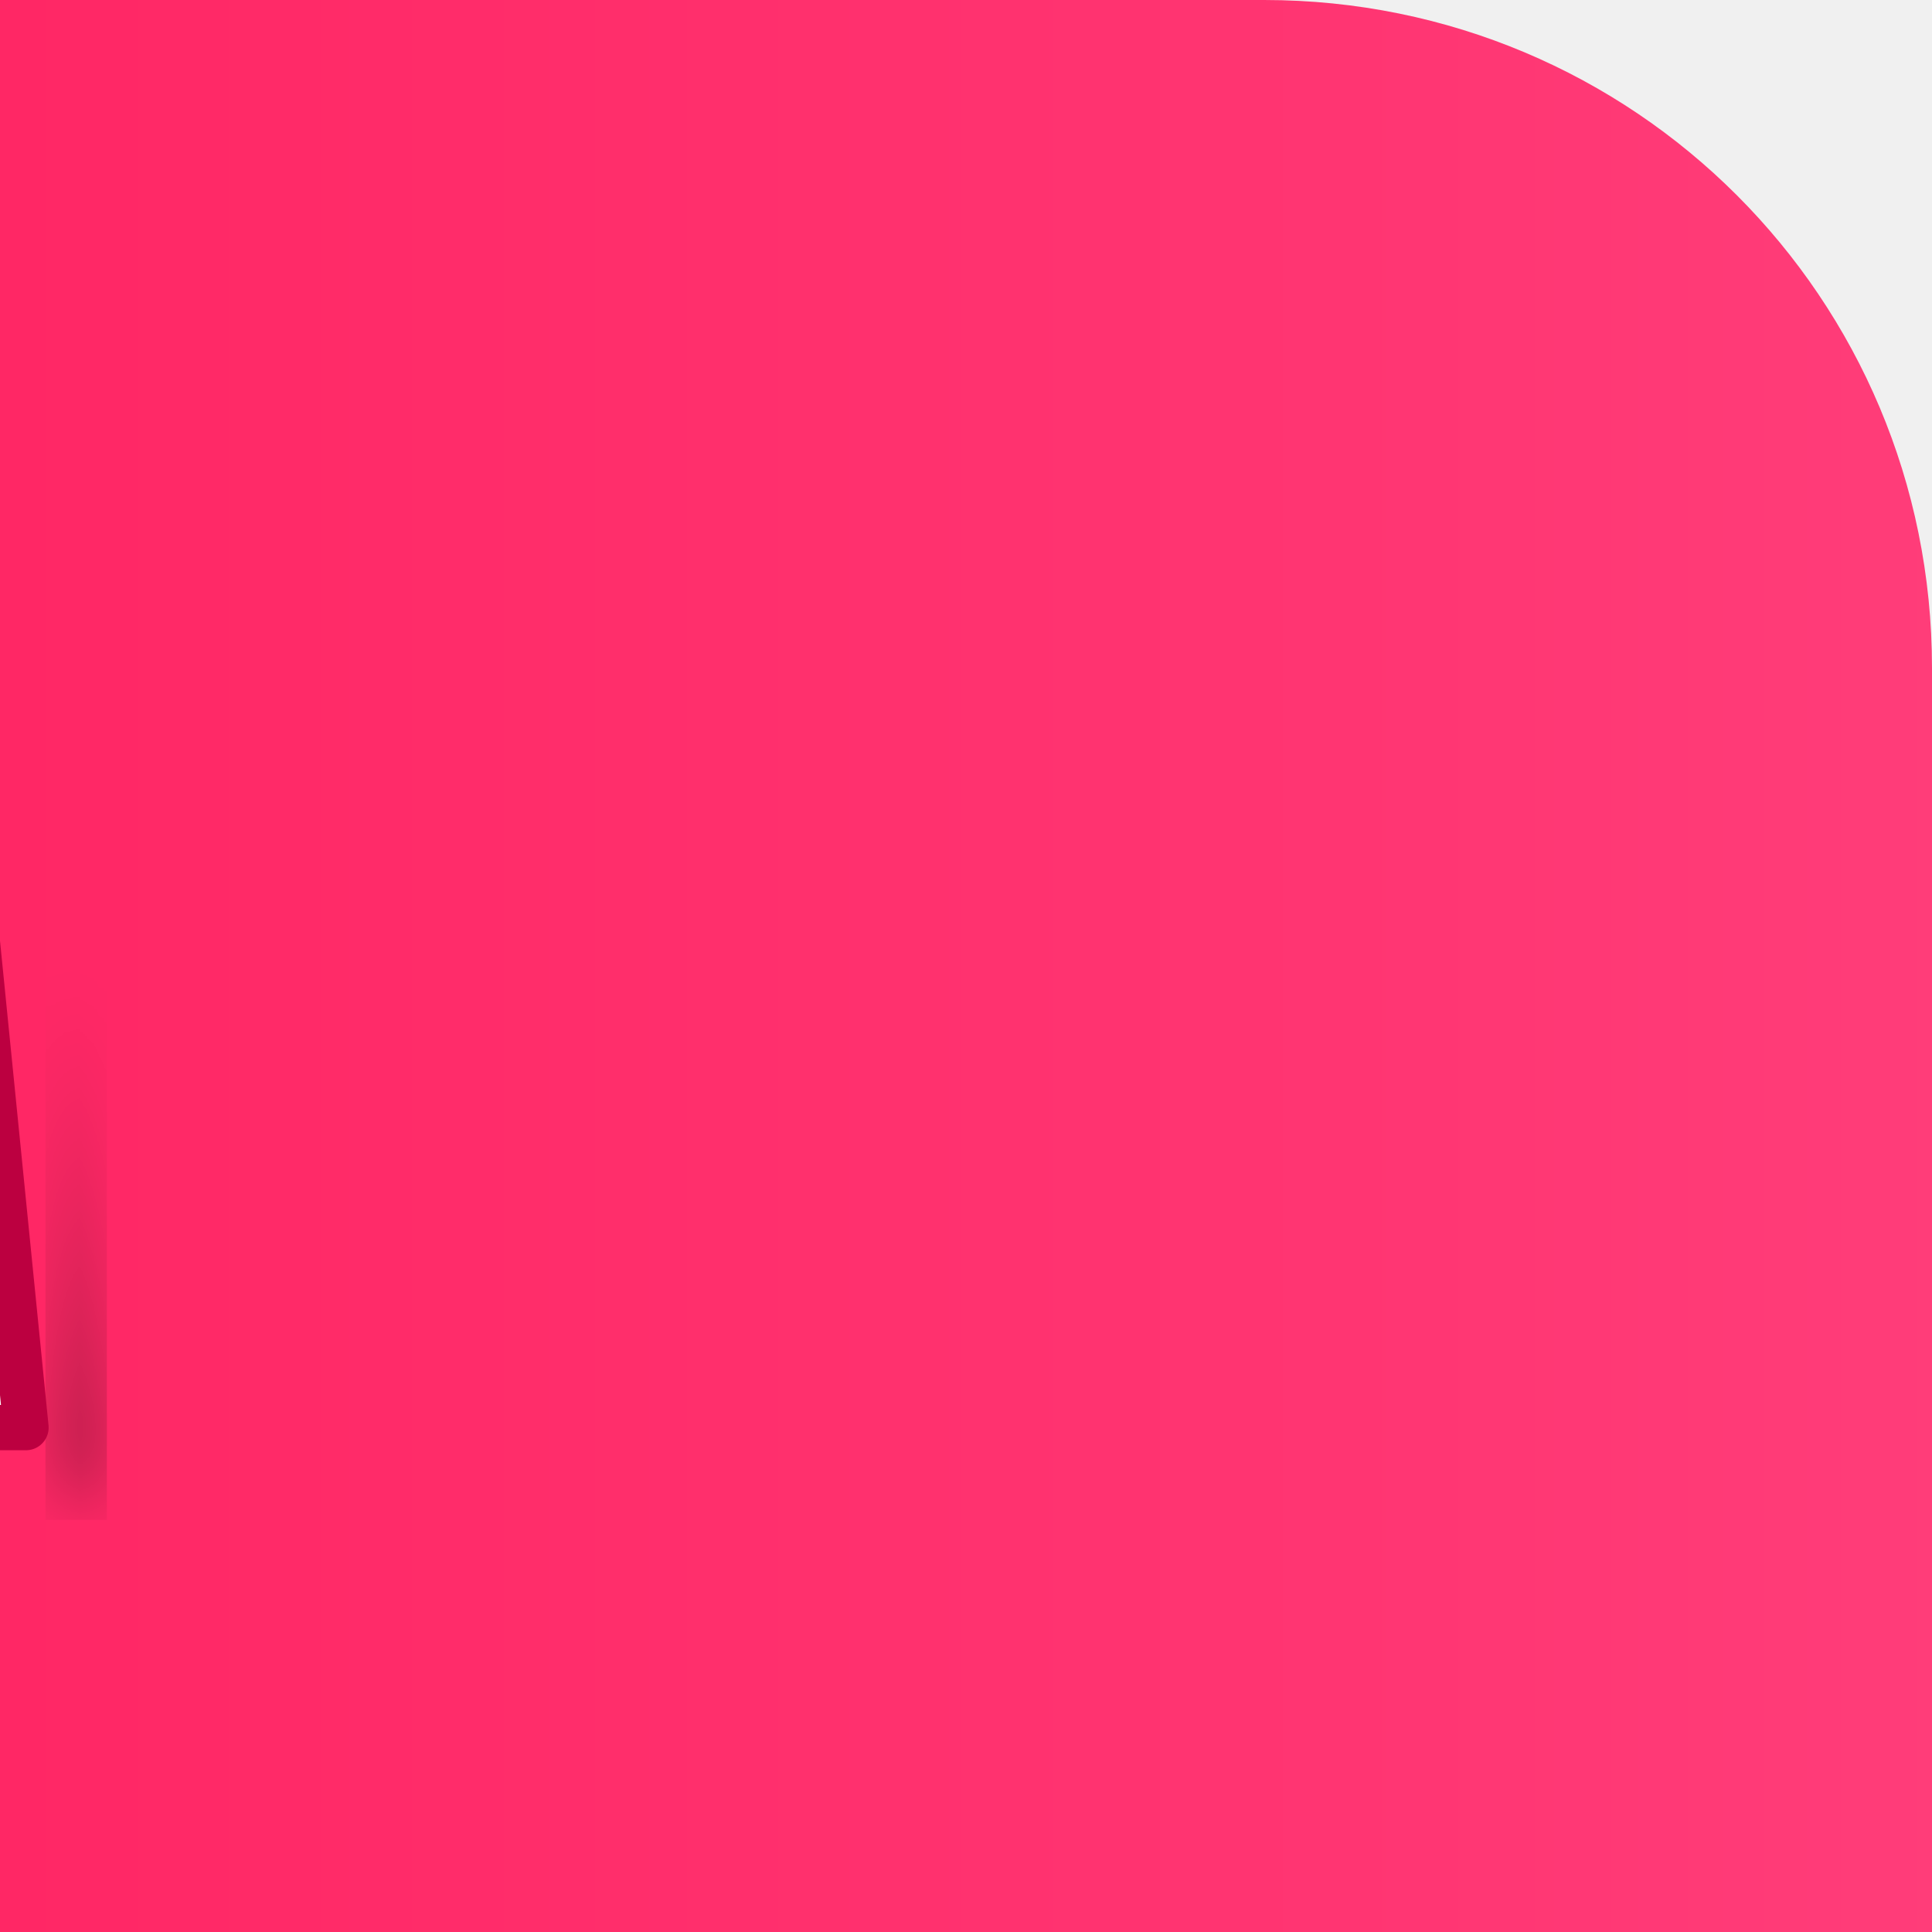
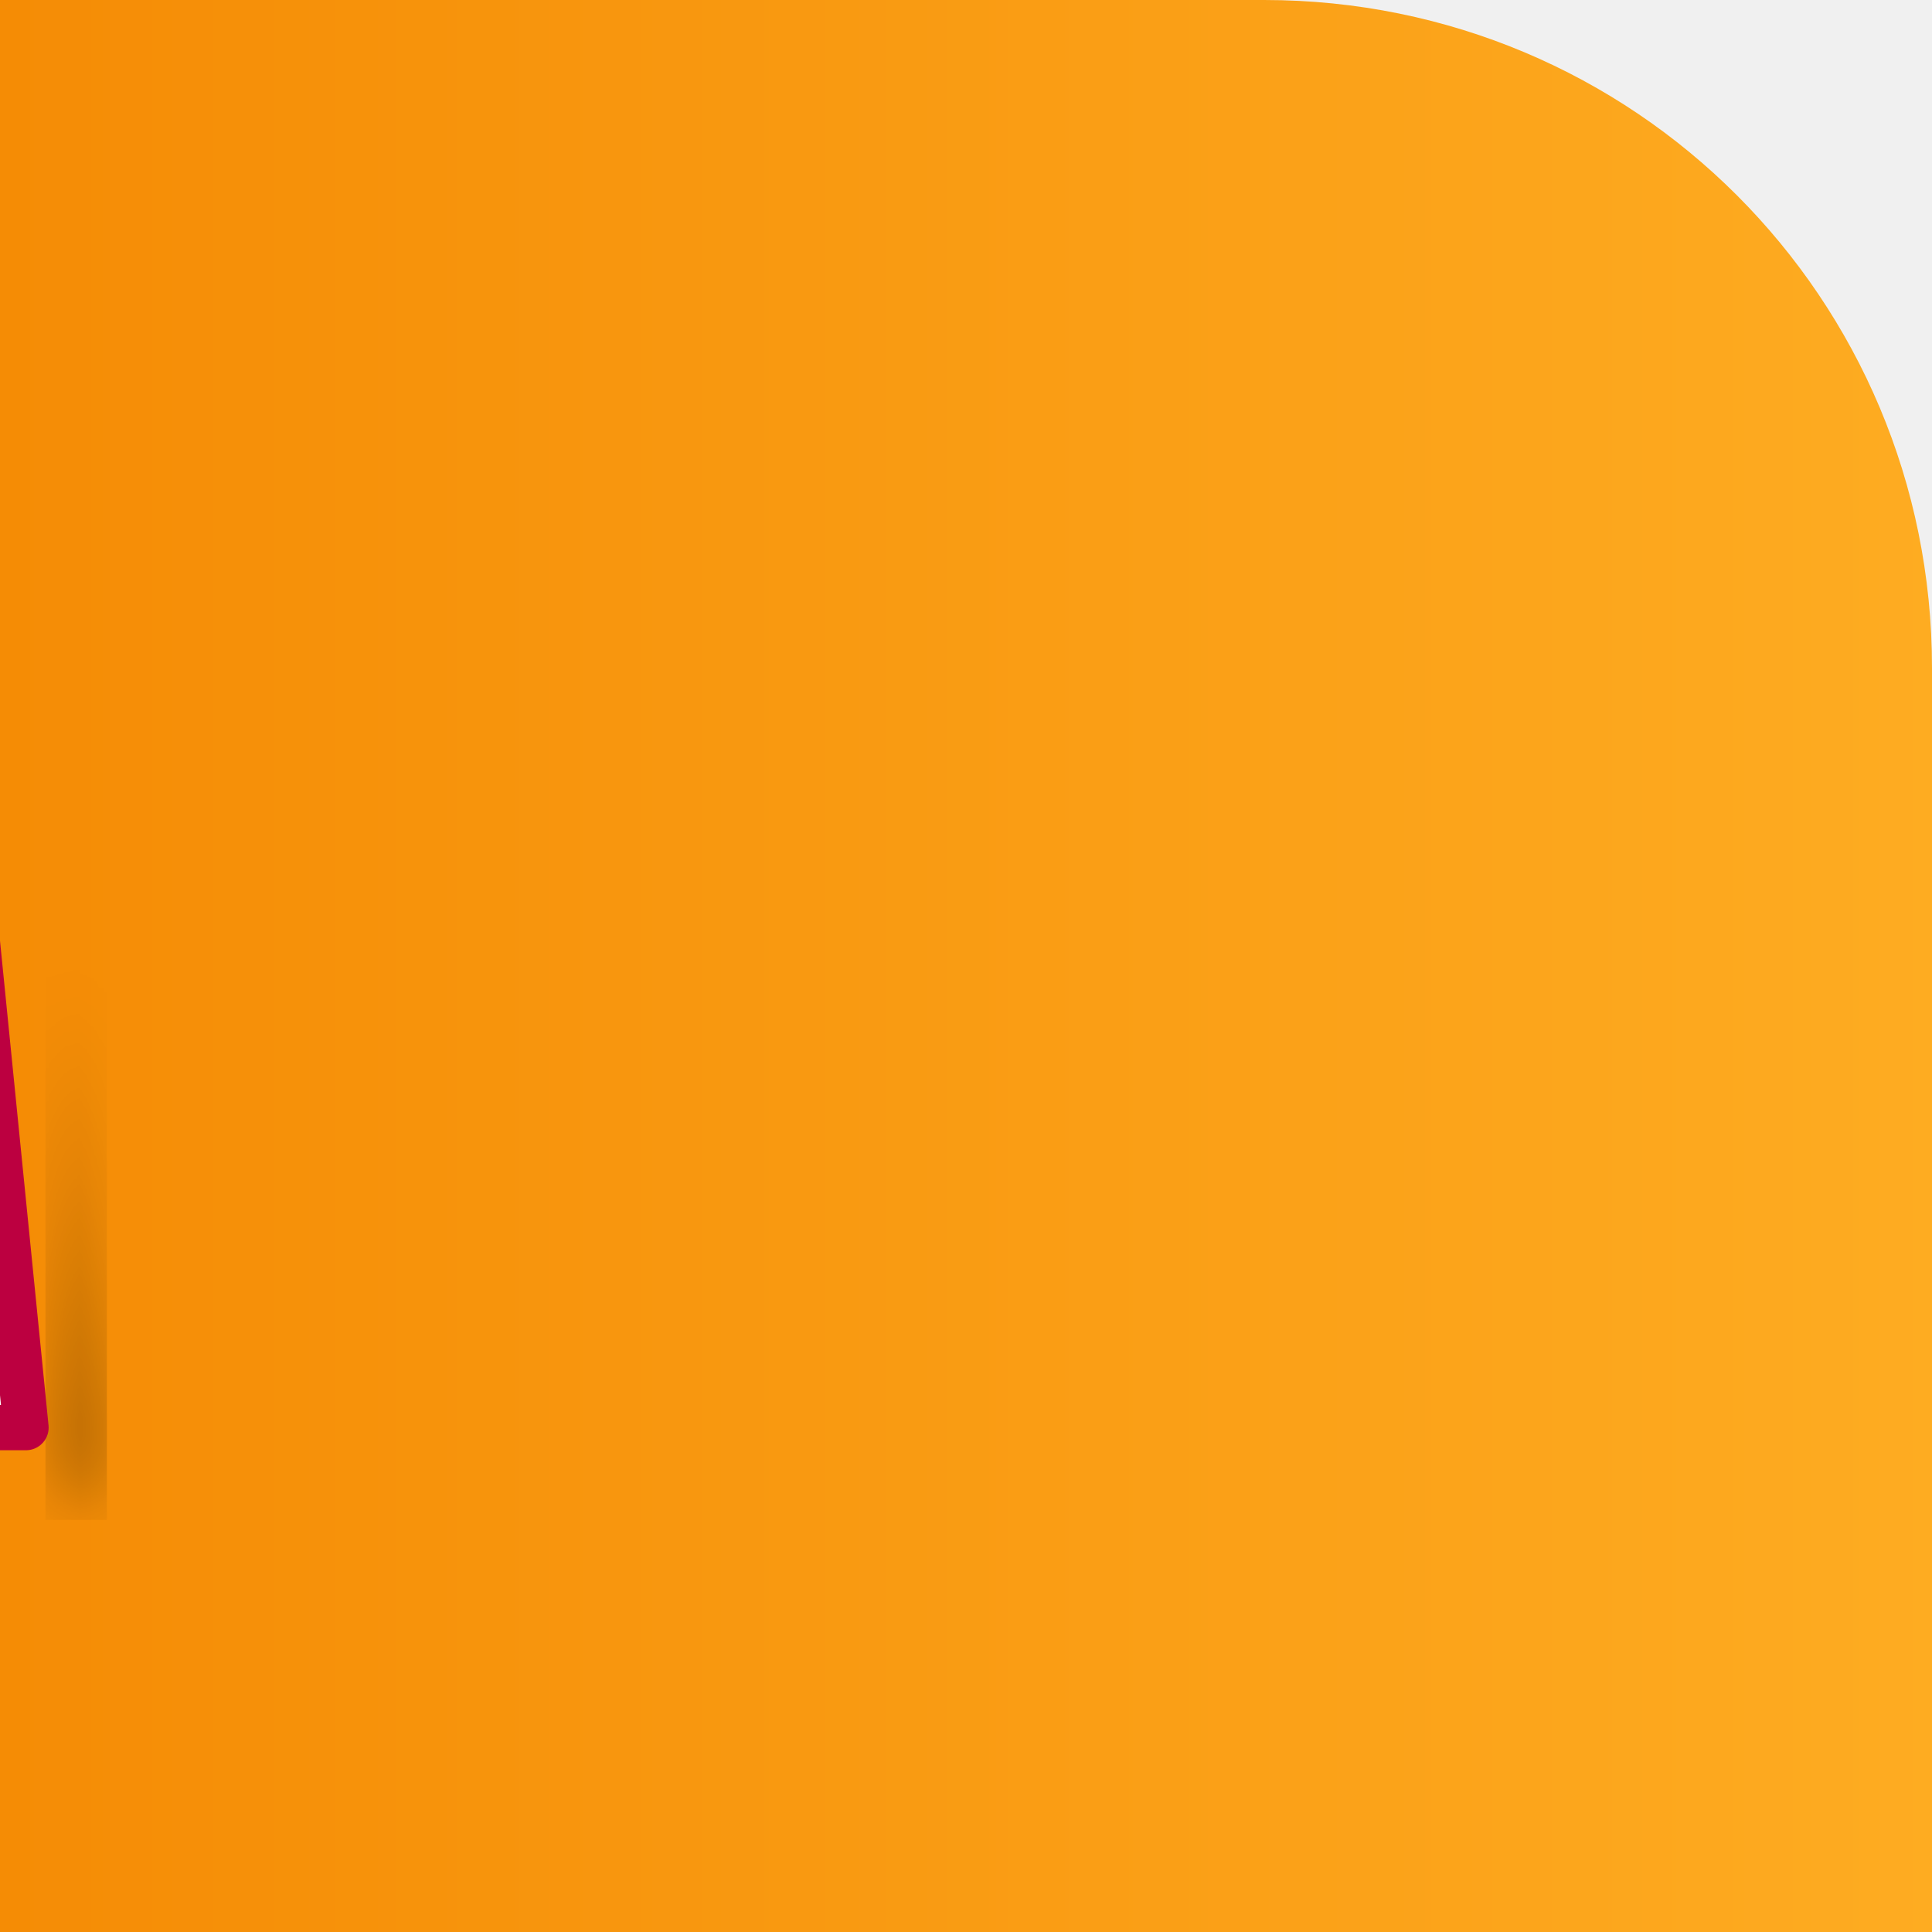
<svg xmlns="http://www.w3.org/2000/svg" xmlns:xlink="http://www.w3.org/1999/xlink" width="128px" height="128px" viewBox="0 0 128 128" version="1.1" id="SVGRoot">
  <defs id="defs3713">
    <linearGradient id="linearGradient925">
      <stop stop-color="#ff2765" offset="0" id="stop919" style="stop-color:#bc0040;stop-opacity:1" />
      <stop stop-color="#ff3370" offset="0.503" id="stop921" style="stop-color:#ff3572;stop-opacity:1" />
      <stop stop-color="#ff407c" offset="1" id="stop923" style="stop-color:#ff3576;stop-opacity:1" />
    </linearGradient>
    <linearGradient id="linearGradient915">
      <stop stop-color="#ff3370" offset="0" id="stop911" />
      <stop stop-color="#ff407c" offset="1" id="stop913" />
    </linearGradient>
    <linearGradient id="linearGradient4667">
      <stop id="stop4663" offset="0" style="stop-color:#037851;stop-opacity:1" />
      <stop id="stop4665" offset="1" style="stop-color:#1ad913;stop-opacity:1" />
    </linearGradient>
    <linearGradient id="linearGradient836">
      <stop style="stop-color:#037851;stop-opacity:1" offset="0" id="stop832" />
      <stop style="stop-color:#03f751;stop-opacity:0;" offset="1" id="stop834" />
    </linearGradient>
    <linearGradient id="main_gradient-4-2">
      <stop style="stop-color:#003cff;stop-opacity:1" offset="0" id="stop854" />
      <stop style="stop-color:#3565ff;stop-opacity:1" offset="1" id="stop856" />
    </linearGradient>
    <linearGradient xlink:href="#main_gradient-4-2" id="linearGradient860" x1="0" y1="70" x2="128.25" y2="70" gradientUnits="userSpaceOnUse" />
    <linearGradient xlink:href="#linearGradient836" id="linearGradient838" x1="29.935" y1="68.728" x2="122.88" y2="68.728" gradientUnits="userSpaceOnUse" gradientTransform="translate(0.7057266,16.65625)" />
    <linearGradient xlink:href="#linearGradient4667" id="linearGradient4661" gradientUnits="userSpaceOnUse" gradientTransform="translate(0.5963516,8.880207)" x1="29.935" y1="68.728" x2="120.63" y2="68.728" />
    <filter style="color-interpolation-filters:sRGB;" id="filter4911">
      <feFlood flood-opacity="0.42" flood-color="rgb(0,0,0)" result="flood" id="feFlood4901" />
      <feComposite in="flood" in2="SourceGraphic" operator="in" result="composite1" id="feComposite4903" />
      <feGaussianBlur in="composite1" stdDeviation="3" result="blur" id="feGaussianBlur4905" />
      <feOffset dx="3" dy="3" result="offset" id="feOffset4907" />
      <feComposite in="SourceGraphic" in2="offset" operator="over" result="composite2" id="feComposite4909" />
    </filter>
    <filter style="color-interpolation-filters:sRGB;" id="filter5115">
      <feFlood flood-opacity="0.498" flood-color="rgb(0,0,0)" result="flood" id="feFlood5105" />
      <feComposite in="flood" in2="SourceGraphic" operator="out" result="composite1" id="feComposite5107" />
      <feGaussianBlur in="composite1" stdDeviation="3" result="blur" id="feGaussianBlur5109" />
      <feOffset dx="3" dy="3" result="offset" id="feOffset5111" />
      <feComposite in="offset" in2="SourceGraphic" operator="atop" result="composite2" id="feComposite5113" />
    </filter>
    <filter style="color-interpolation-filters:sRGB;" id="filter5487">
      <feFlood flood-opacity="0.498" flood-color="rgb(0,0,0)" result="flood" id="feFlood5477" />
      <feComposite in="flood" in2="SourceGraphic" operator="in" result="composite1" id="feComposite5479" />
      <feGaussianBlur in="composite1" stdDeviation="2.425" result="blur" id="feGaussianBlur5481" />
      <feOffset dx="3" dy="3" result="offset" id="feOffset5483" />
      <feComposite in="SourceGraphic" in2="offset" operator="over" result="composite2" id="feComposite5485" />
    </filter>
    <linearGradient id="linearGradient875">
      <stop id="stop869" offset="0" stop-color="#ff2765" />
      <stop id="stop871" offset="0.503" stop-color="#ff3370" />
      <stop stop-color="#ff3370" offset="0.615" id="stop943" style="stop-color:#ff3572;stop-opacity:1;" />
      <stop id="stop873-1" offset="1" stop-color="#ff407c" />
    </linearGradient>
-     <linearGradient xlink:href="#linearGradient875" id="linearGradient889" gradientUnits="userSpaceOnUse" x1="0" y1="70" x2="144.75" y2="70" />
+     <linearGradient xlink:href="#linearGradient866" id="linearGradient889" gradientUnits="userSpaceOnUse" x1="0" y1="70" x2="144.75" y2="70" />
    <linearGradient xlink:href="#linearGradient925" id="linearGradient917" gradientUnits="userSpaceOnUse" gradientTransform="translate(0.9661496,0.5833302)" x1="29.935" y1="68.728" x2="149.13" y2="68.728" />
+     <linearGradient id="linearGradient866">
+       <stop id="stop860" offset="0" stop-color="#f58c05" />
+       <stop id="stop862" offset="0.503" stop-color="#fa9e15" />
+       <stop id="stop864" offset="1" stop-color="#ffb025" />
+     </linearGradient>
  </defs>
  <g id="layer1">
    <g id="g818" style="opacity:1">
-       <path style="opacity:1;fill:url(#linearGradient889);fill-opacity:1;stroke-width:1;stroke-miterlimit:4;stroke-dasharray:none;stroke-opacity:0;stroke:#ff3972" d="M 0,0 V 44.25 50 78 83.75 128 h 44.25 10 19.5 10 H 128 V 83.75 78 44.25 C 128,19.735 108.264,0 83.75,0 h -29.5 -10 z" id="path4596" />
+       <path style="opacity:1;fill:url(#linearGradient889);fill-opacity:1.0;stroke-width:1;stroke-miterlimit:4;stroke-dasharray:none;stroke-opacity:0;stroke:#ff3972" d="M 0,0 V 44.25 50 78 83.75 128 h 44.25 10 19.5 10 H 128 V 83.75 78 44.25 C 128,19.735 108.264,0 83.75,0 h -29.5 -10 z" id="path4596" />
      <text xml:space="preserve" style="font-style:italic;font-variant:normal;font-weight:bold;font-stretch:normal;font-size:93.333px;line-height:1.25;font-family:'Open Sans';-inkscape-font-specification:'Open Sans Bold Italic';letter-spacing:0px;word-spacing:0px;opacity:1;fill:#000000;fill-opacity:1;stroke:url(#linearGradient917);stroke-width:3;stroke-linecap:butt;stroke-linejoin:miter;stroke-miterlimit:4;stroke-dasharray:none;filter:url(#filter5487)" x="64.917" y="94.583" id="text5338">
        <tspan id="tspan5336" x="64.917" y="94.583" style="font-size:85.333px;text-align:center;text-anchor:middle;fill:#ffffff;stroke:url(#linearGradient917);stroke-width:3;stroke-linecap:butt;stroke-linejoin:round;stroke-miterlimit:4;stroke-dasharray:none">A</tspan>
      </text>
    </g>
  </g>
</svg>
